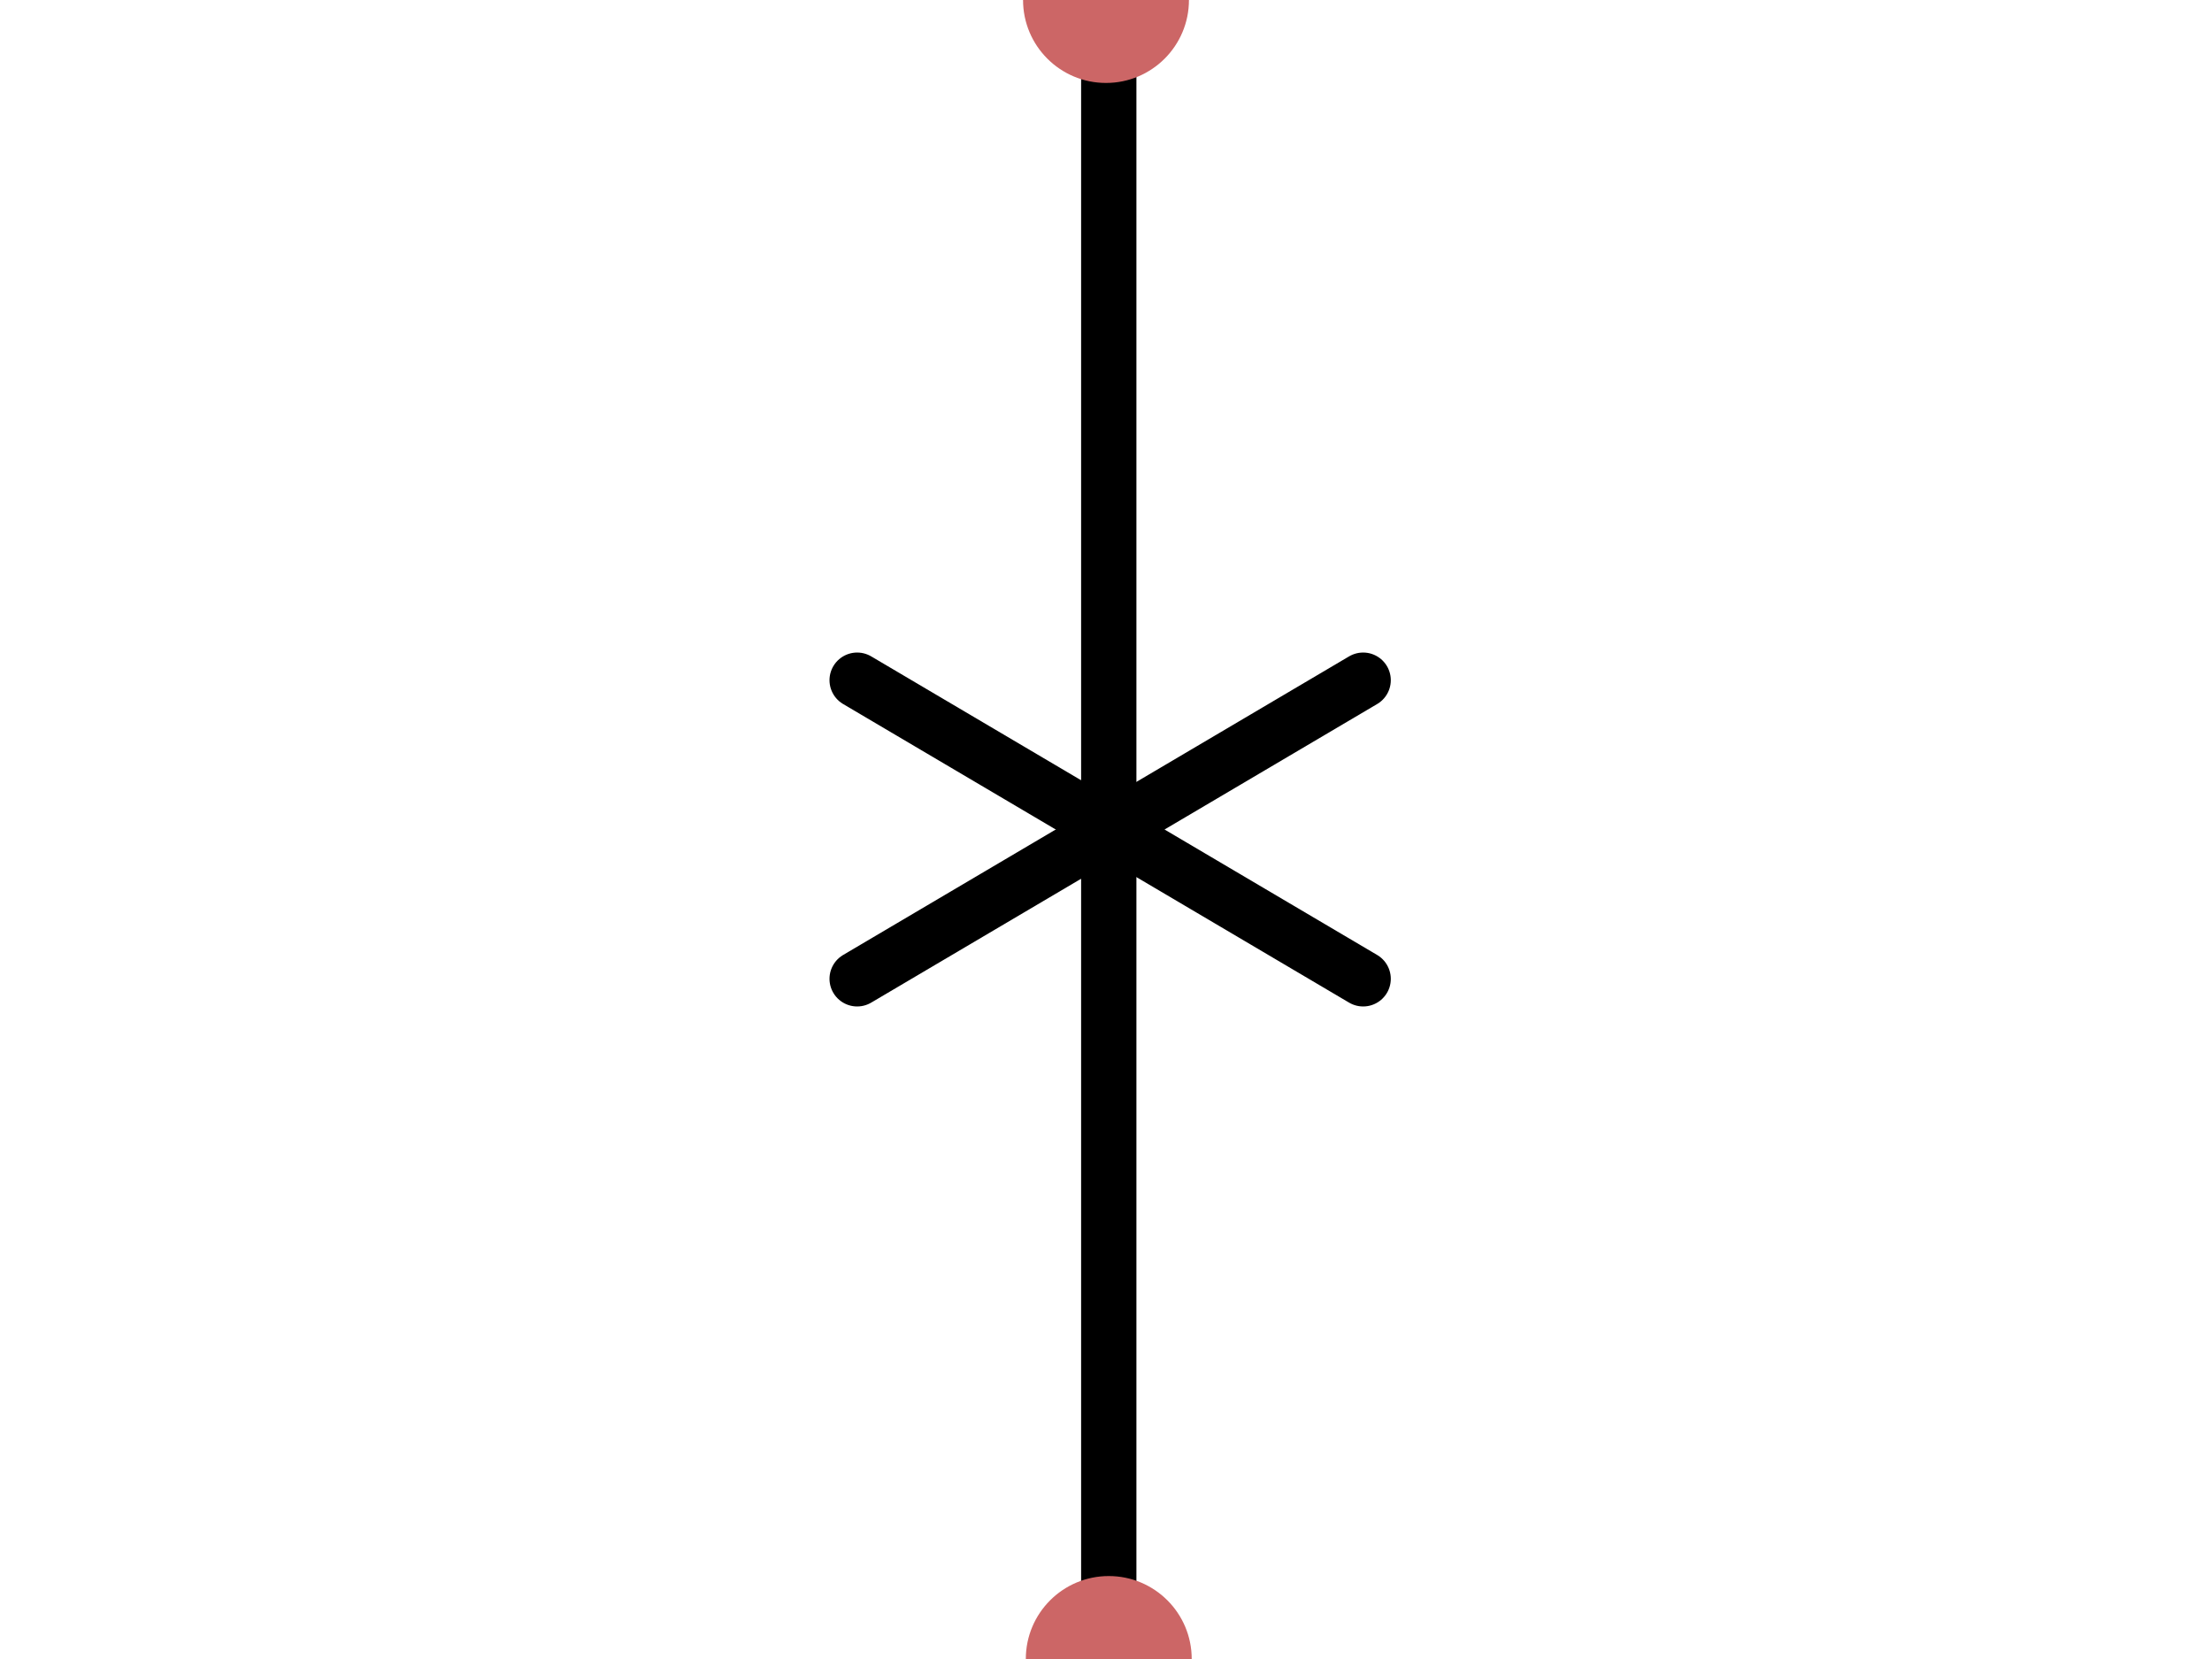
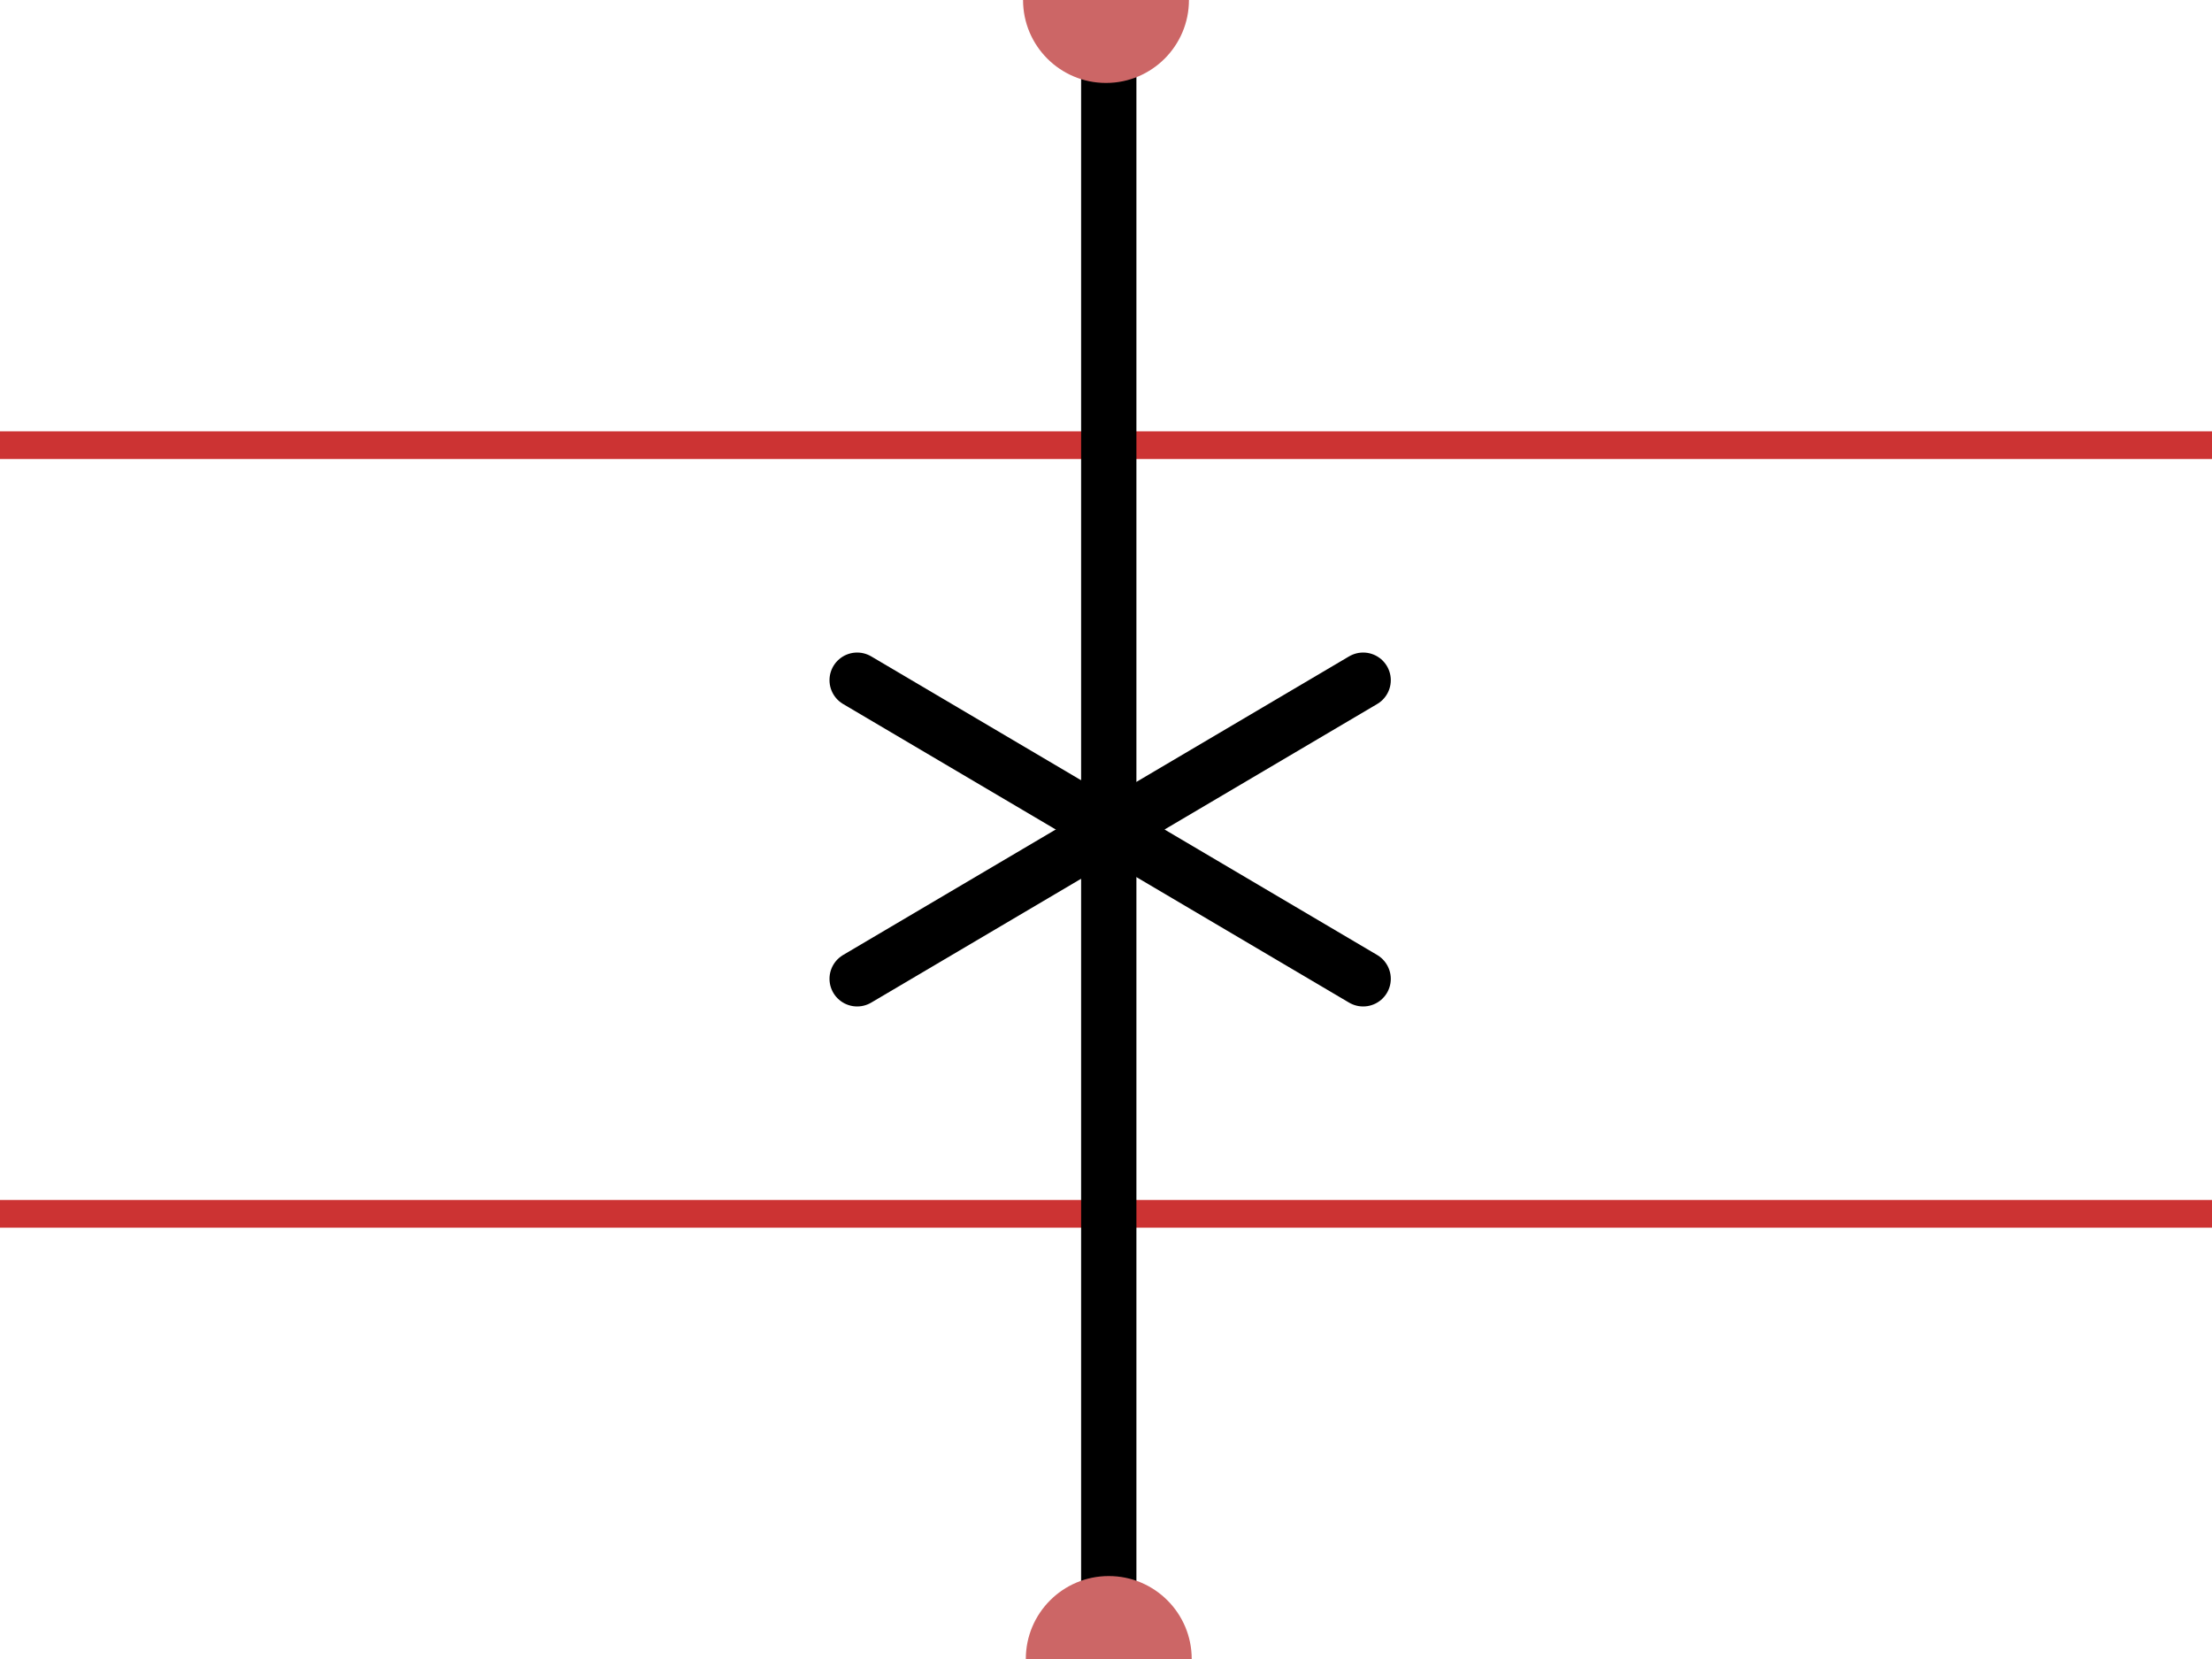
<svg xmlns="http://www.w3.org/2000/svg" id="Layer_1" version="1.1" viewBox="0 0 80 60">
  <defs>
    <style>
      .st0 {
        fill: #c66;
      }

      .st1 {
+         stroke: #c33;
+         stroke-miterlimit: 10;
+       }
+ 
+       .st1, .st2 {
        fill: none;
      }

-       .st1, .st2 {
+       .st2, .st3 {
        stroke: #000;
        stroke-linecap: round;
        stroke-linejoin: round;
        stroke-width: 2px;
      }
    </style>
  </defs>
-   <g id="artwork">
-     <g>
-       <line class="st1" x1="31" y1="24.6" x2="49.3" y2="35.4" />
-       <line class="st1" x1="49.3" y1="24.6" x2="31" y2="35.4" />
-     </g>
+   <g id="stretch">
+     <line id="stretch:h2" class="st1" y1="16.1" x2="80" y2="16.1" />
+     <line id="stretch:h1" class="st1" y1="43.9" x2="80" y2="43.9" />
  </g>
  <g id="leads">
-     <path class="st2" d="M40.1,30V0" />
-     <path class="st2" d="M40.1,60v-29.4" />
+     <path class="st3" d="M40.1,30V0" />
+     <path class="st3" d="M40.1,60v-29.4" />
  </g>
  <g id="ports">
    <circle id="port:bot" class="st0" cx="40" r="3" />
    <circle id="port:top" class="st0" cx="40.1" cy="60" r="3" />
  </g>
+   <g id="artwork">
+     <g>
+       <line class="st2" x1="31" y1="24.6" x2="49.3" y2="35.4" />
+       <line class="st2" x1="49.3" y1="24.6" x2="31" y2="35.4" />
+     </g>
+   </g>
</svg>
